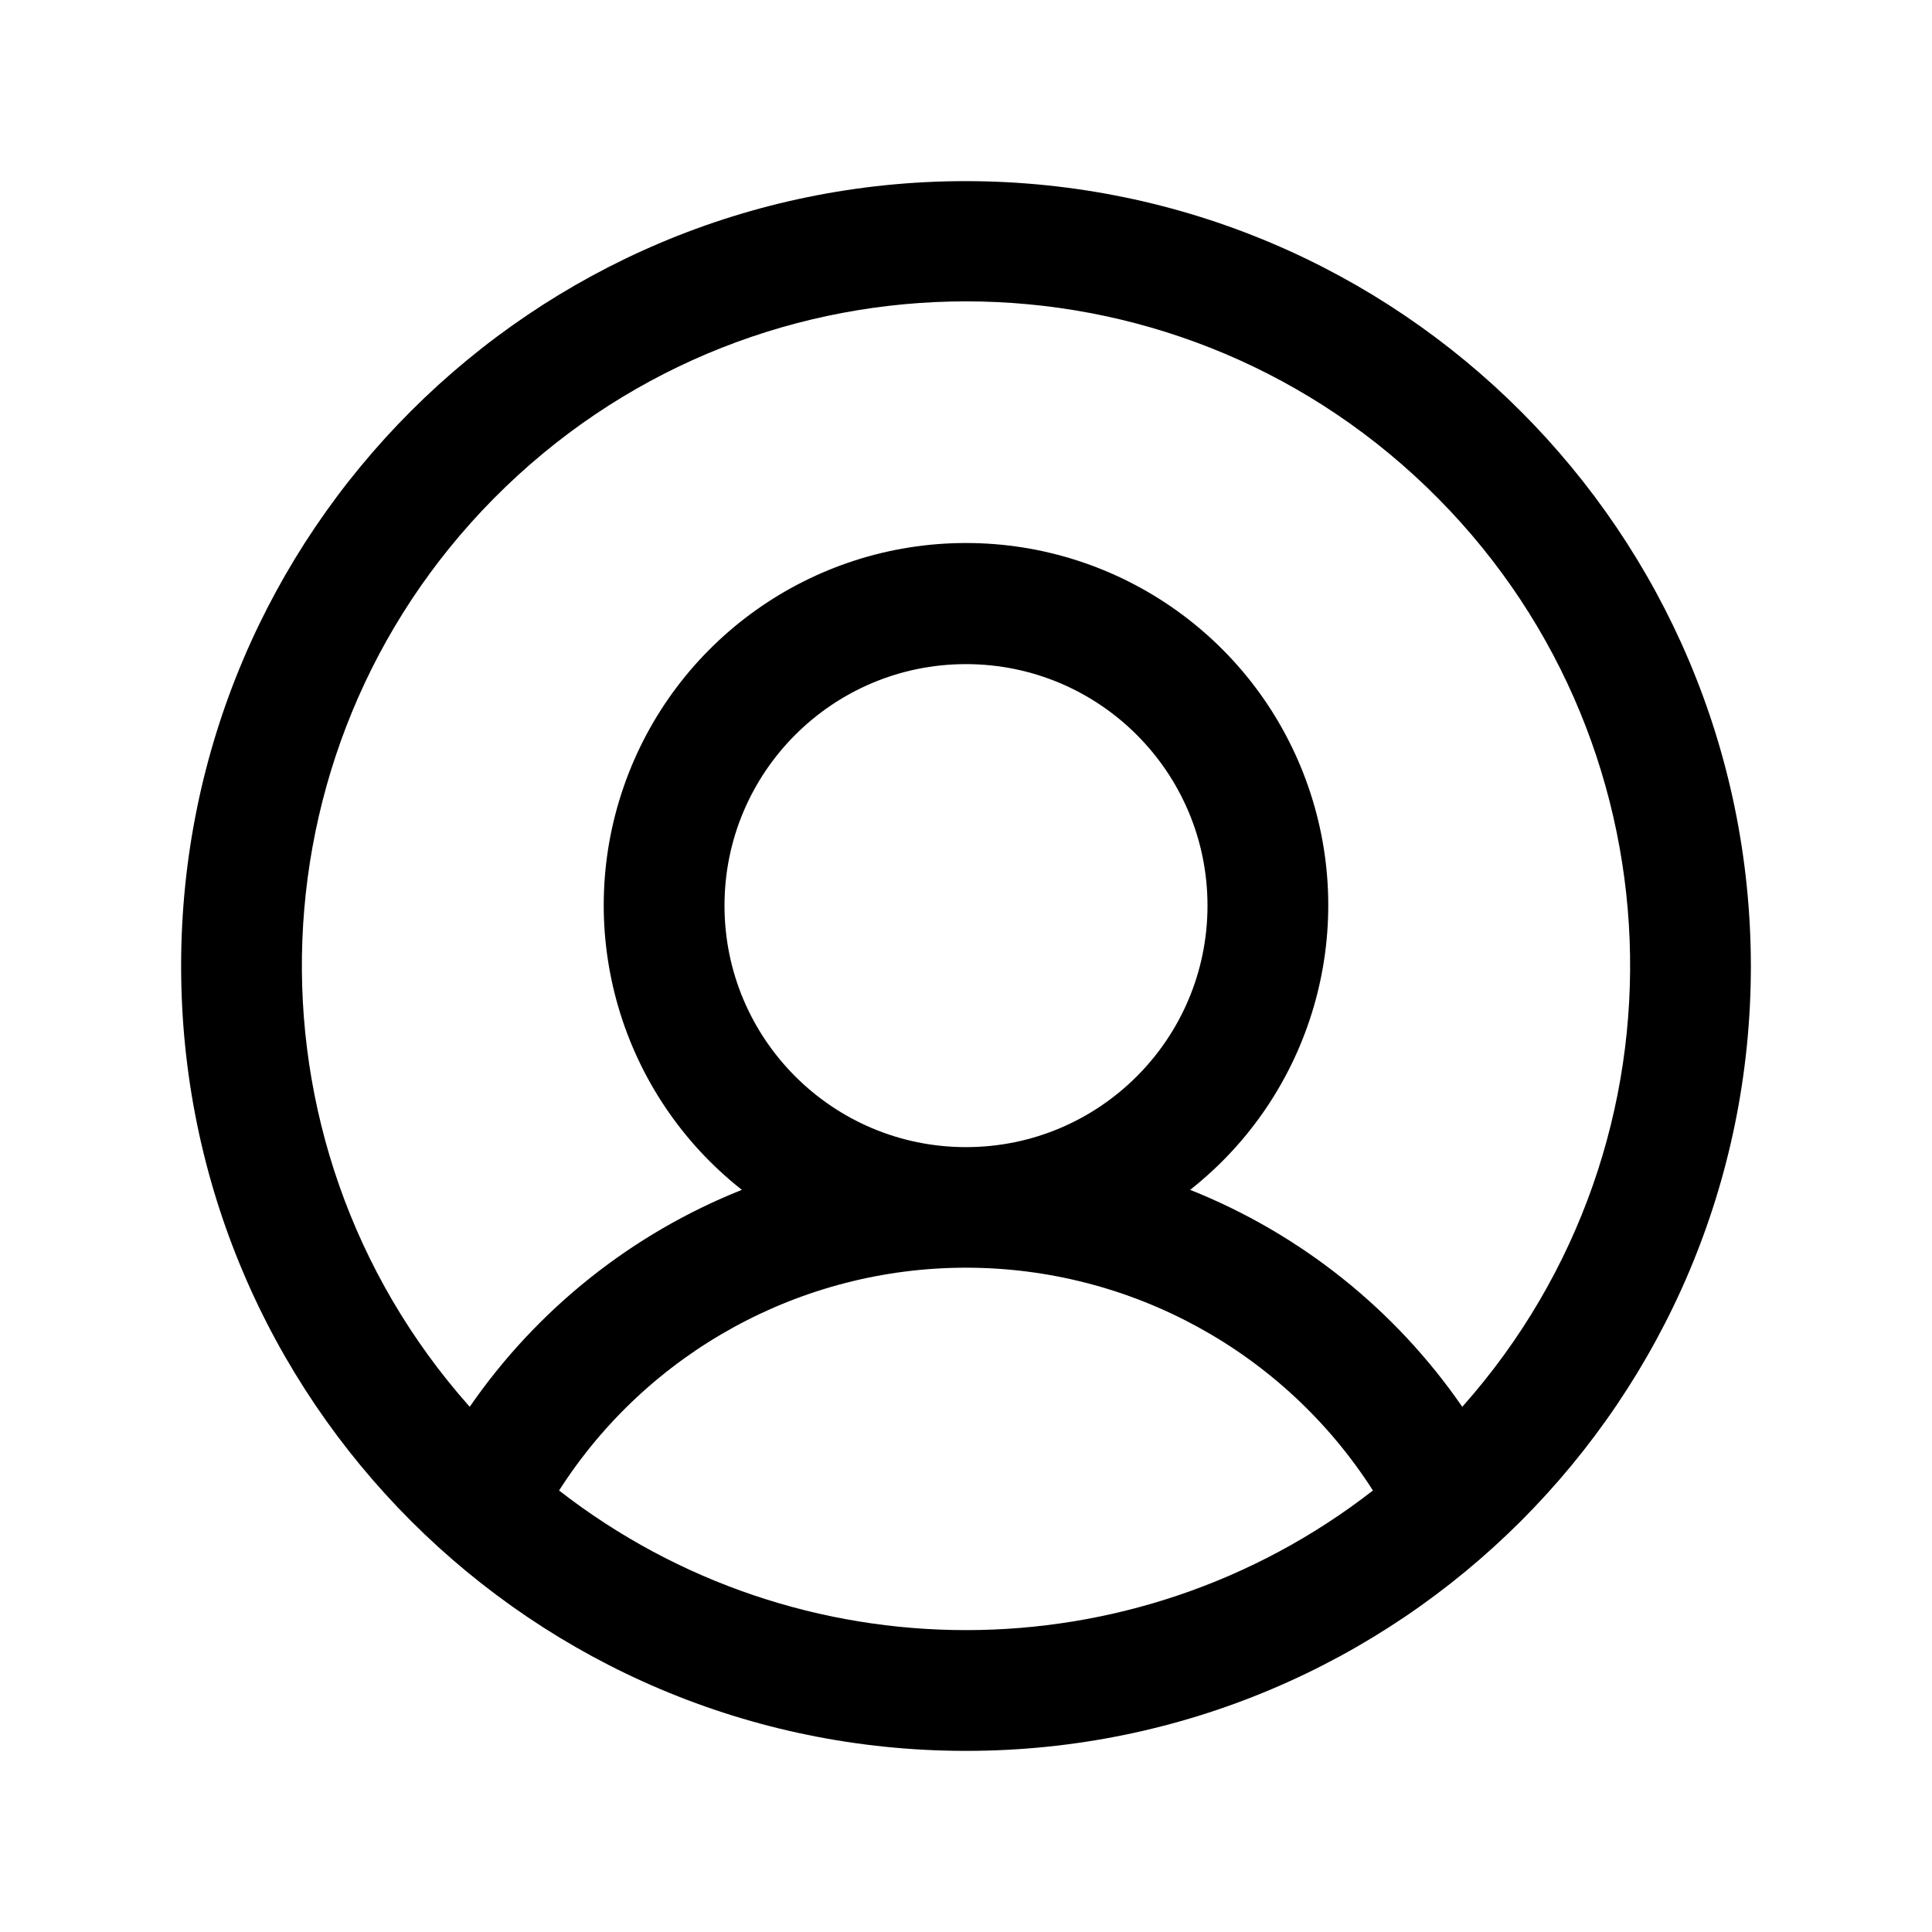
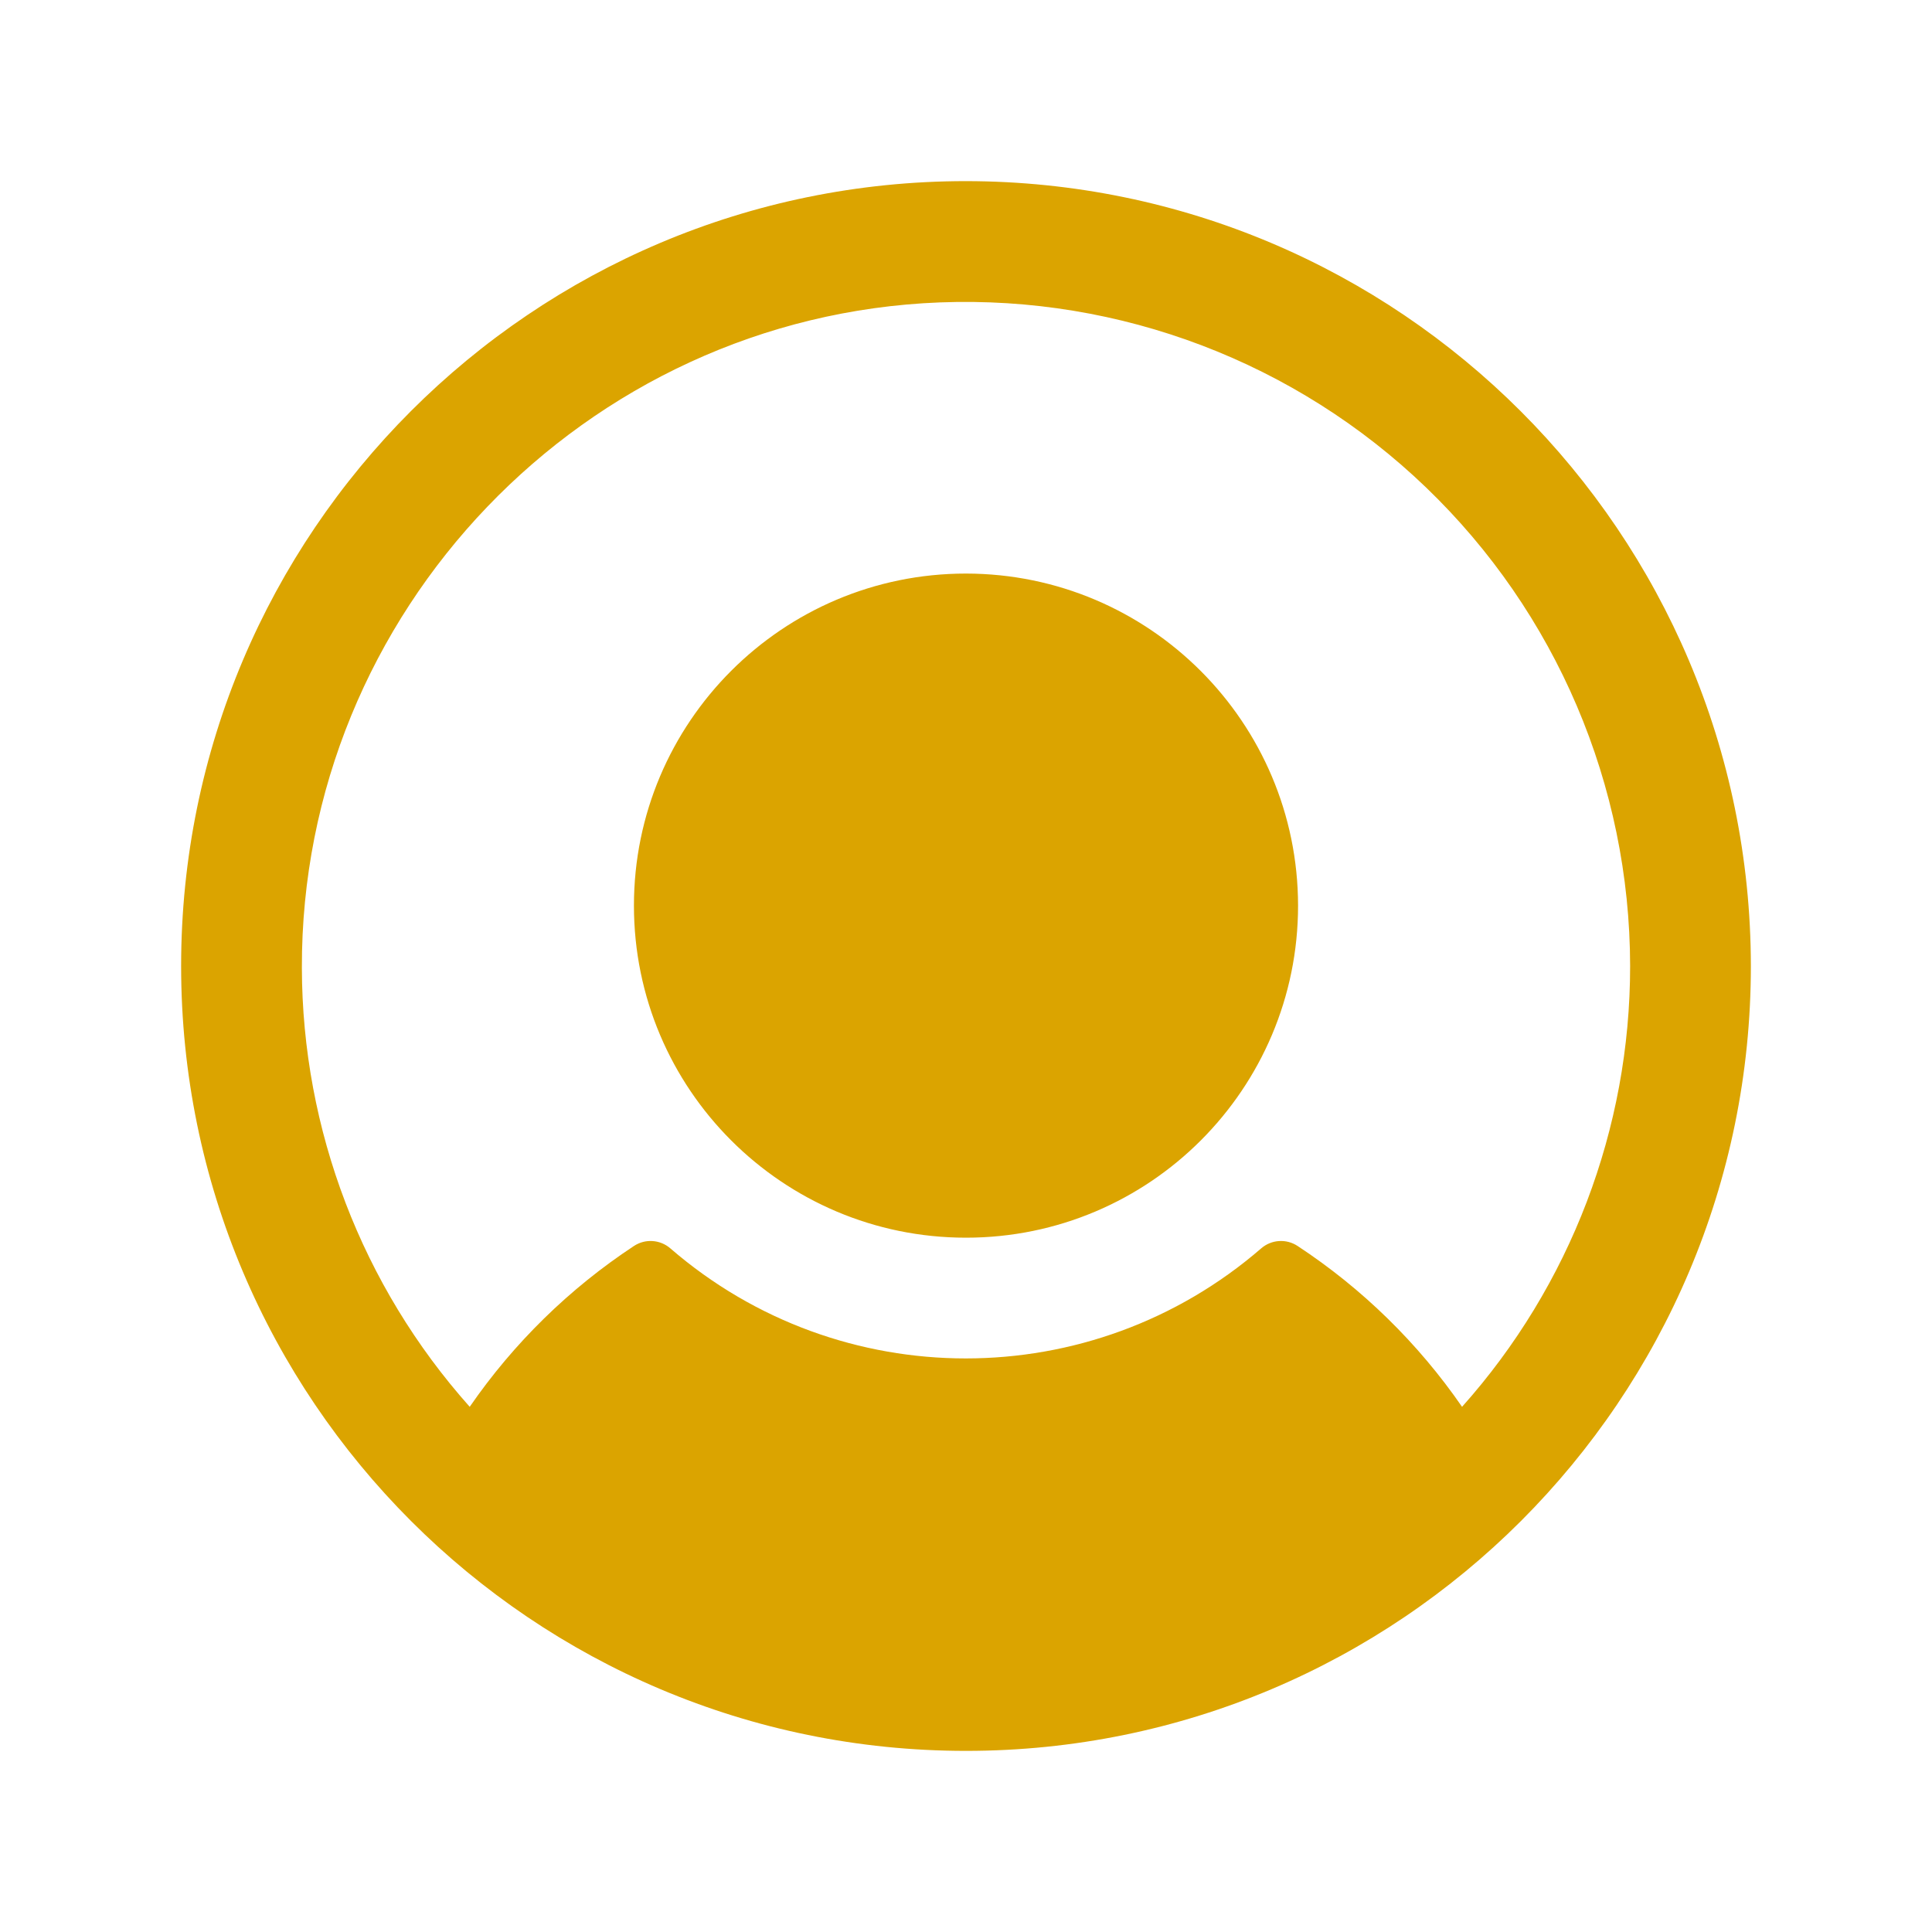
- <svg xmlns="http://www.w3.org/2000/svg" class="icon" width="128" height="128" viewBox="0 0 256 256">
-   <path d="M128 24a104 104 0 1 0 104 104A104.11 104.11 0 0 0 128 24M74.08 197.5a64 64 0 0 1 107.84 0a87.83 87.83 0 0 1-107.84 0M96 120a32 32 0 1 1 32 32a32 32 0 0 1-32-32m97.76 66.41a79.66 79.66 0 0 0-36.06-28.75a48 48 0 1 0-59.4 0a79.66 79.66 0 0 0-36.06 28.75a88 88 0 1 1 131.52 0" />
+ <svg xmlns="http://www.w3.org/2000/svg" width="128" height="128" viewBox="0 0 256 256">
+   <path fill="#dba400" d="M172 120a44 44 0 1 1-44-44a44.05 44.05 0 0 1 44 44m60 8A104 104 0 1 1 128 24a104.11 104.11 0 0 1 104 104m-16 0a88.09 88.09 0 0 0-91.47-87.93C77.43 41.89 39.87 81.12 40 128.25a87.65 87.65 0 0 0 22.24 58.16A79.71 79.71 0 0 1 84 165.1a4 4 0 0 1 4.83.32a59.83 59.83 0 0 0 78.28 0a4 4 0 0 1 4.83-.32a79.71 79.71 0 0 1 21.79 21.31A87.62 87.62 0 0 0 216 128" />
</svg>
